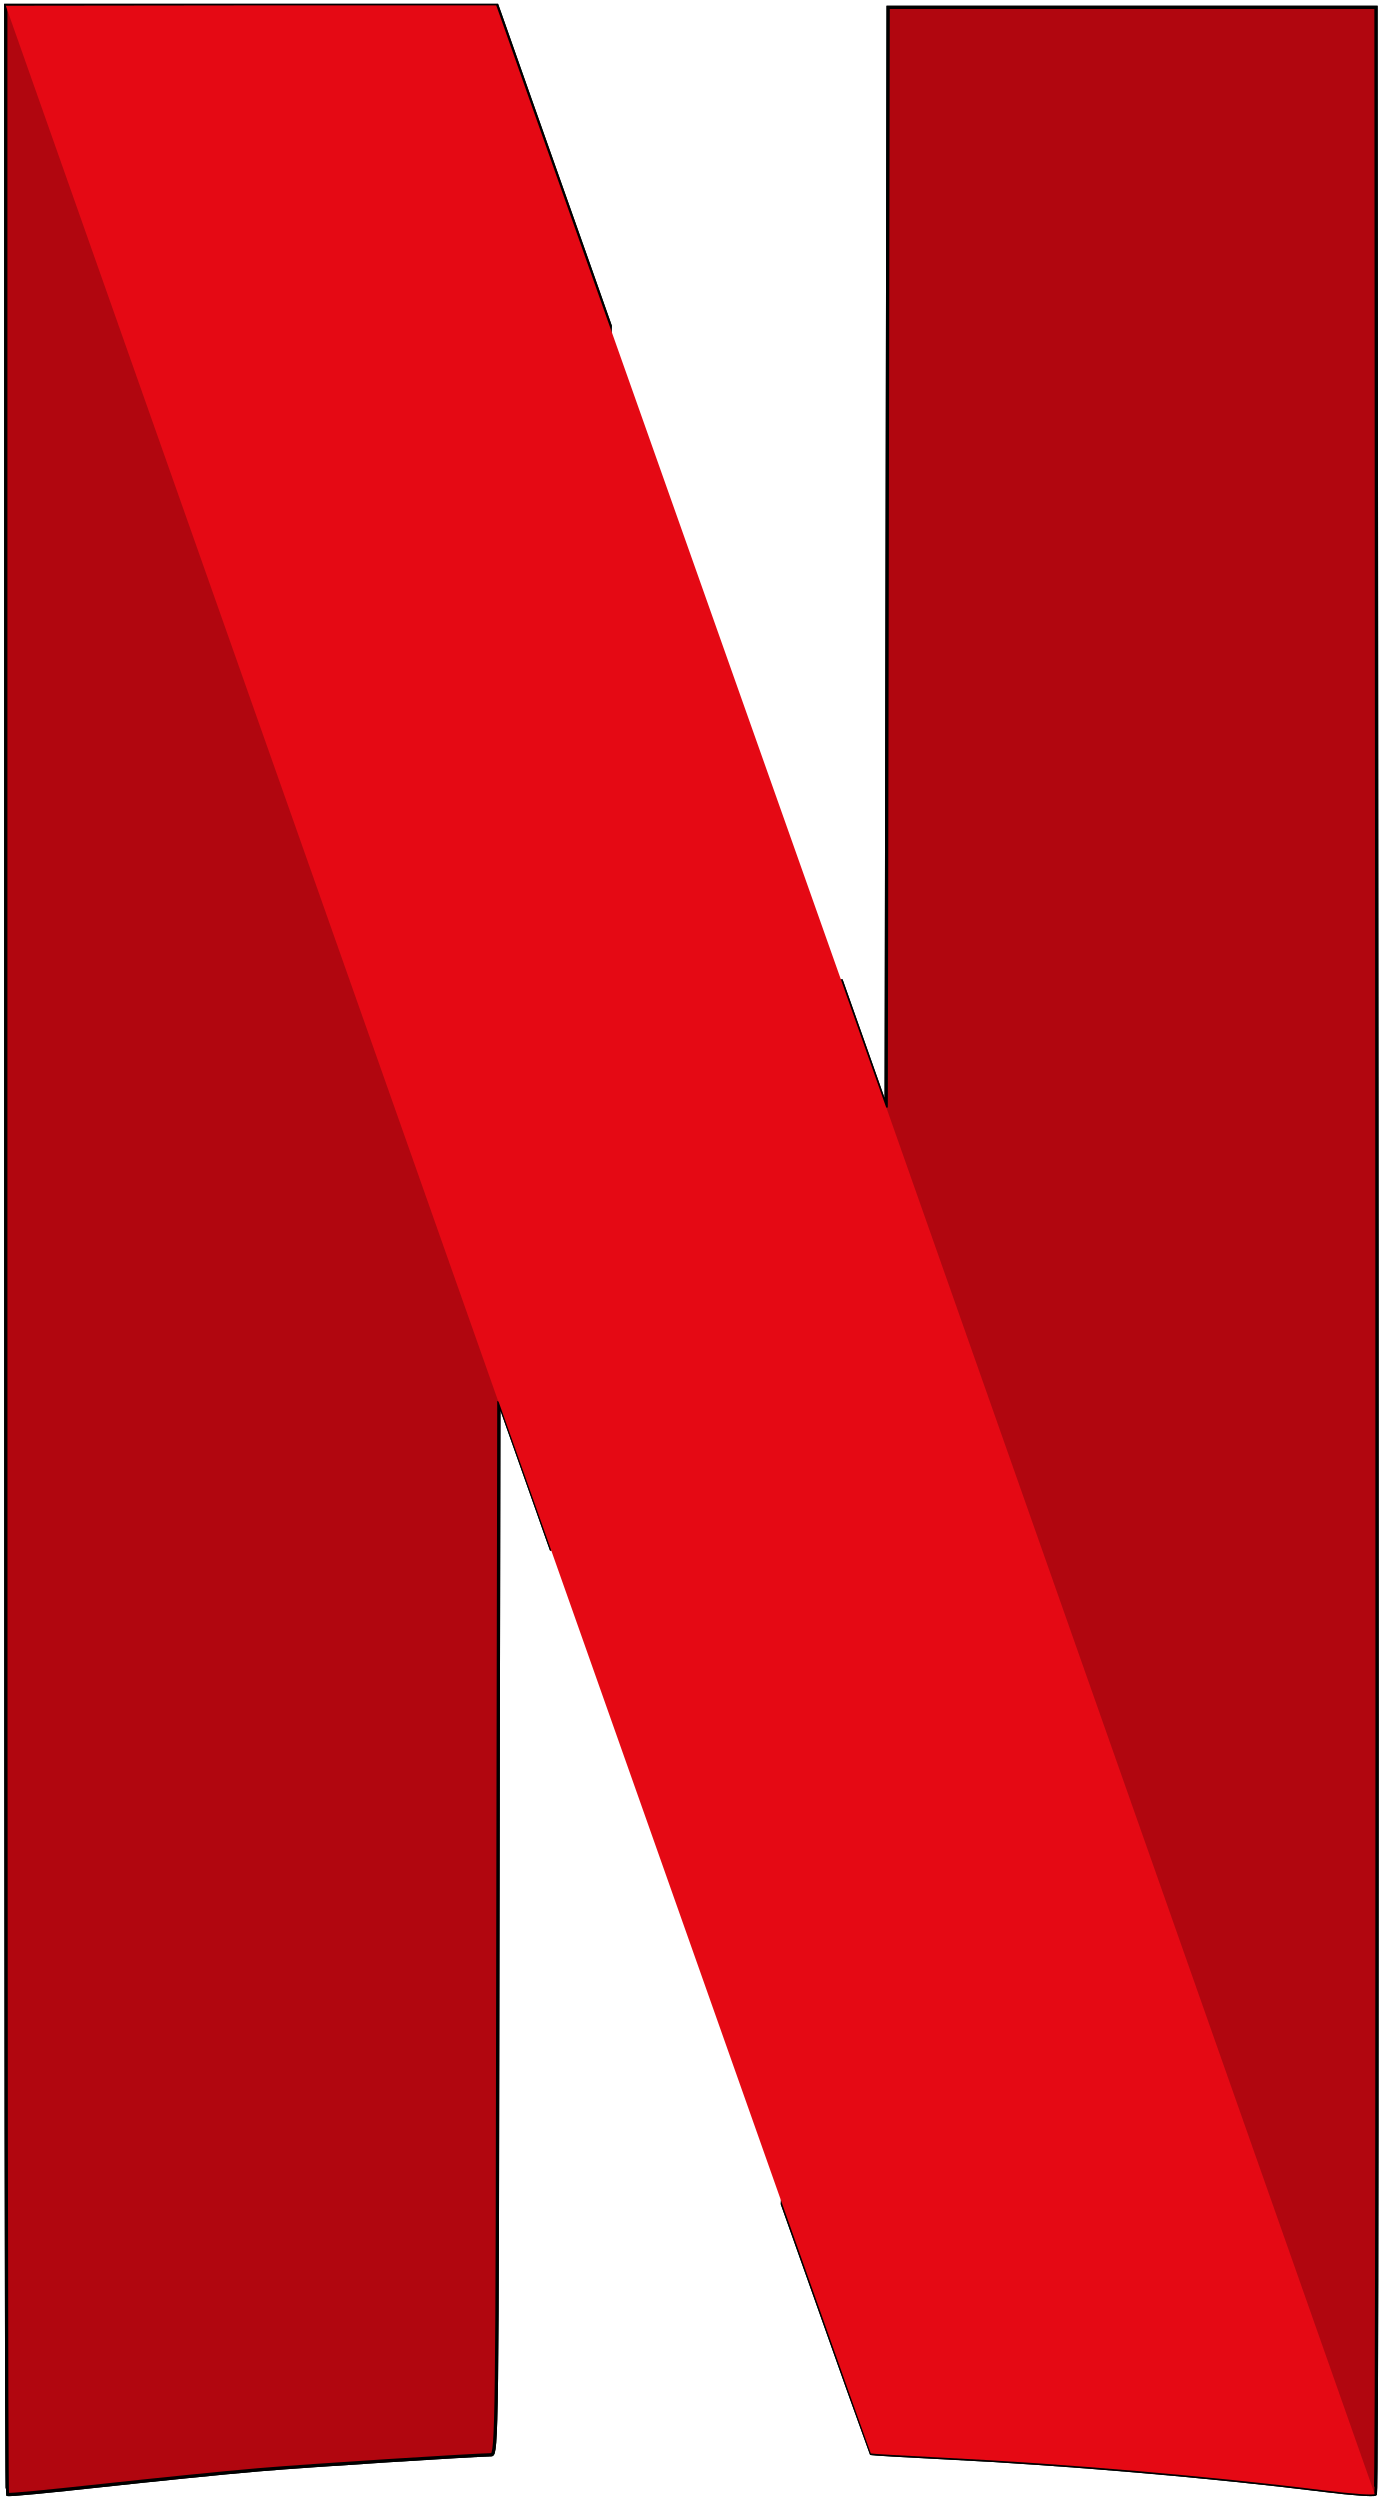
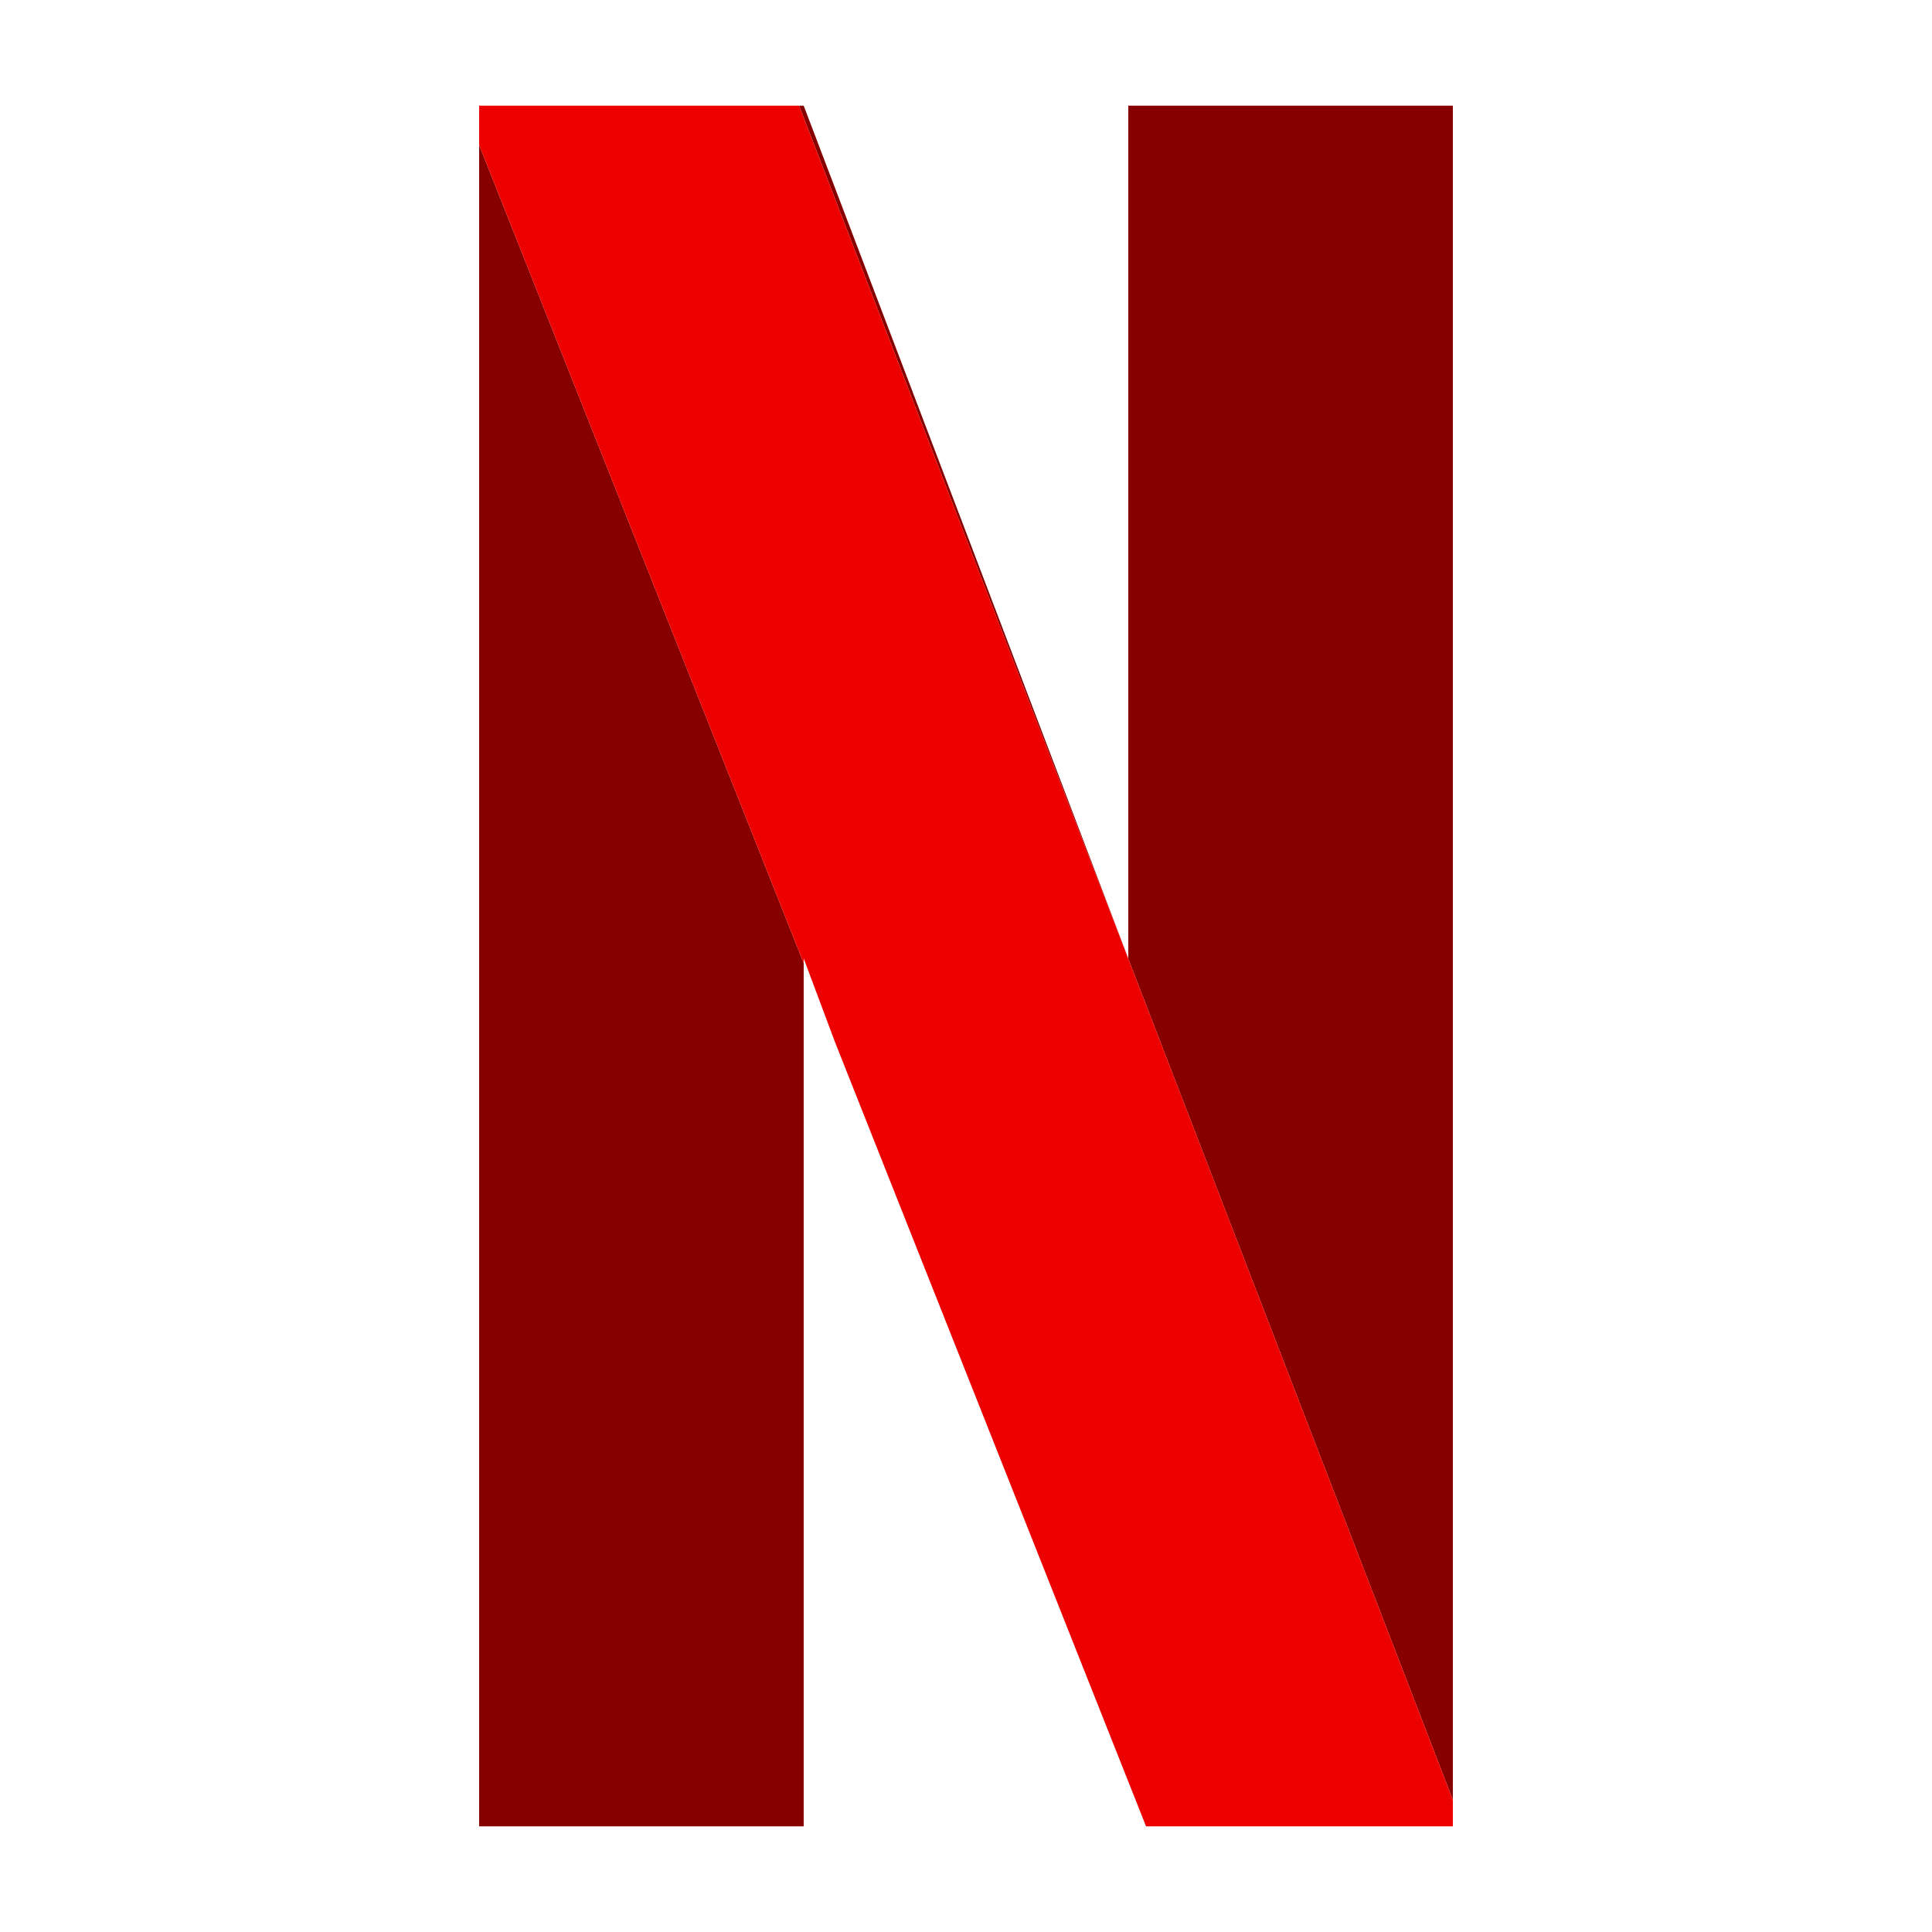
- <svg xmlns="http://www.w3.org/2000/svg" id="svg2" viewBox="0 0 122.8 222" width="1383" height="2500">
-   <style>.st0{fill:#b1060f;stroke:#000}.st1{fill:url(#path5719_1_)}.st2{fill:#e50914}</style>
-   <g id="layer1" transform="translate(12.495 6.756)">
-     <g id="g4182">
-       <g id="g5747" transform="translate(81.631 113.771) scale(.29074)">
-         <path id="path4155" class="st0" d="M-52.5-412.3l-.3 168-.3 168-13.8-39v-.1l-17.9 374c17.6 49.6 27 76.1 27.1 76.2.1.1 10.1.7 22.2 1.3 36.6 1.8 82 5.7 116.5 10 8 1 14.8 1.5 15.3 1.1s.6-171.4.5-380.1l-.3-379.4h-149z" />
-         <path id="path4157" class="st0" d="M-322-412.8V-33c0 208.9.2 380 .5 380.3.3.3 13.2-1 28.8-2.7 15.6-1.7 37.1-3.9 47.8-4.8 16.4-1.4 65.6-4.5 71.2-4.6 1.7 0 1.8-8.5 2-160.9l.3-160.9 11.9 33.6c1.8 5.2 2.4 6.8 4.2 11.9l17.9-373.9c-3.8-10.7-1.8-5.1-6.1-17.3-14.6-41.3-27-76.2-27.5-77.8l-1-2.8h-150z" />
-         <path id="path5715" class="st0" d="M-52.5-412.3l-.3 168-.3 168-13.8-39v-.1l-17.9 374c17.6 49.6 27 76.1 27.1 76.2.1.1 10.1.7 22.2 1.3 36.6 1.8 82 5.7 116.5 10 8 1 14.8 1.5 15.3 1.1s.6-171.4.5-380.1l-.3-379.4h-149z" />
-         <path id="path5717" class="st0" d="M-322-412.8V-33c0 208.9.2 380 .5 380.3.3.3 13.2-1 28.8-2.7 15.6-1.7 37.1-3.9 47.8-4.8 16.4-1.4 65.6-4.5 71.2-4.6 1.7 0 1.8-8.5 2-160.9l.3-160.9 11.9 33.6c1.8 5.2 2.4 6.8 4.2 11.9l17.9-373.9c-3.8-10.7-1.8-5.1-6.1-17.3-14.6-41.3-27-76.2-27.5-77.8l-1-2.8h-150z" />
-         <radialGradient id="path5719_1_" cx="18038.016" cy="-146.44" r="368.717" gradientTransform="matrix(.07072 -.02449 -.897 -2.5906 -1526.665 25.194)" gradientUnits="userSpaceOnUse">
-           <stop offset="0" />
-           <stop offset="1" stop-opacity="0" />
-         </radialGradient>
-         <path id="path5719" class="st1" d="M-322-412.8v213.2l150.2 398.4c0-9.1 0-14.1.1-24.5l.3-160.9 11.9 33.6C-93.5 234.2-58 334.6-57.8 334.8c.1.1 10.1.7 22.2 1.3 36.6 1.8 82 5.7 116.5 10 8 1 14.8 1.5 15.3 1.1.3-.3.5-84.1.5-202.4L-52.7-285l-.1 40.7-.3 168-13.8-39c-13.5-38.1-22.5-63.6-76.8-217-14.6-41.3-27-76.2-27.5-77.8l-1-2.8H-322v.1z" />
-         <path id="path5721" class="st2" d="M-322-412.8l150.5 426.5v-.2l11.9 33.6C-93.5 234.2-58 334.6-57.8 334.8c.1.1 10.1.7 22.2 1.3 36.6 1.8 82 5.7 116.5 10 7.9 1 14.8 1.5 15.2 1.1L-53.1-76.4v.1l-13.8-39c-13.5-38.1-22.5-63.6-76.8-217-14.6-41.3-27-76.2-27.5-77.8l-1-2.8h-74.9l-74.9.1z" />
+ <svg xmlns="http://www.w3.org/2000/svg" height="512px" style="enable-background:new 0 0 512 512;" version="1.1" viewBox="0 0 512 512" width="512px" xml:space="preserve">
+   <g id="_x32_27-netflix">
+     <g>
+       <g>
+         <polygon points="299.005,254 299.005,28 385.025,28 385.025,477 211.765,28 212.985,28    " style="fill:#860000;" />
+       </g>
+       <g>
+         <polygon points="212.985,255.26 212.985,484 126.975,484 126.975,38.41    " style="fill:#860000;" />
+       </g>
+       <g>
+         <polygon points="385.025,477 385.025,484 303.715,484 221.295,276.2 212.985,253.99 212.985,255.26      126.975,38.41 126.975,28 211.765,28    " style="fill:#ED0000;" />
      </g>
    </g>
  </g>
+   <g id="Layer_1" />
</svg>
